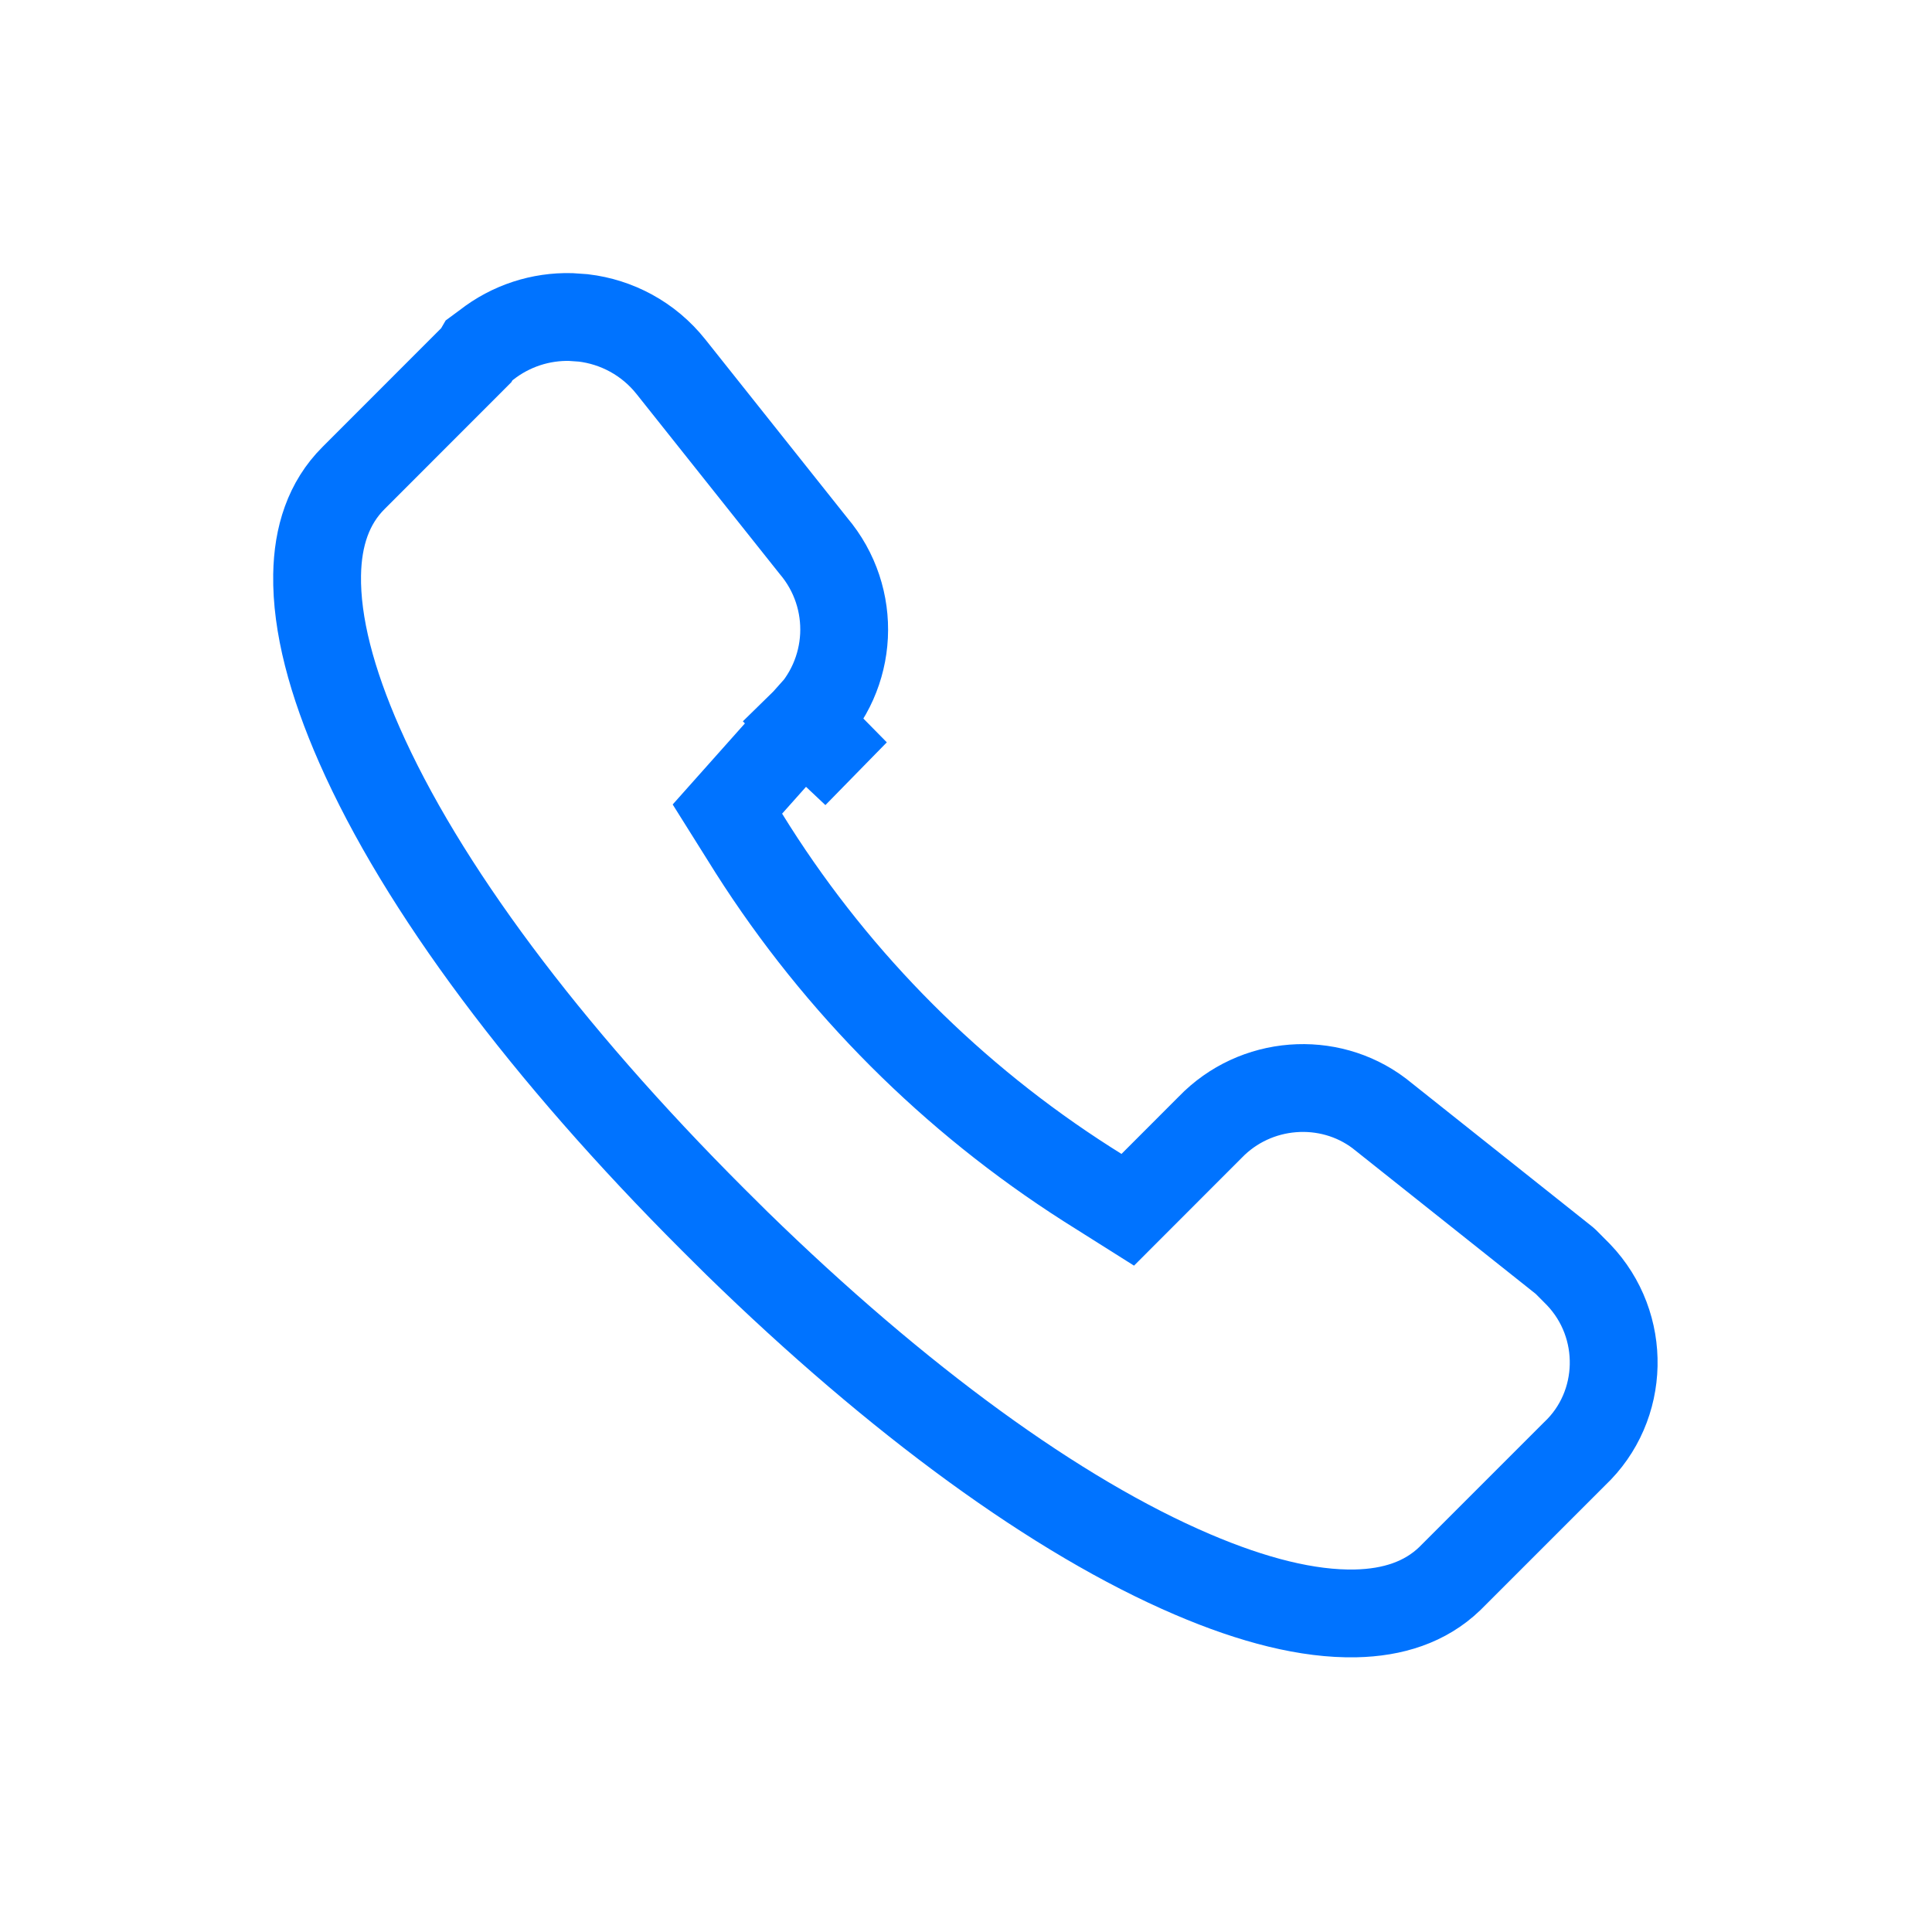
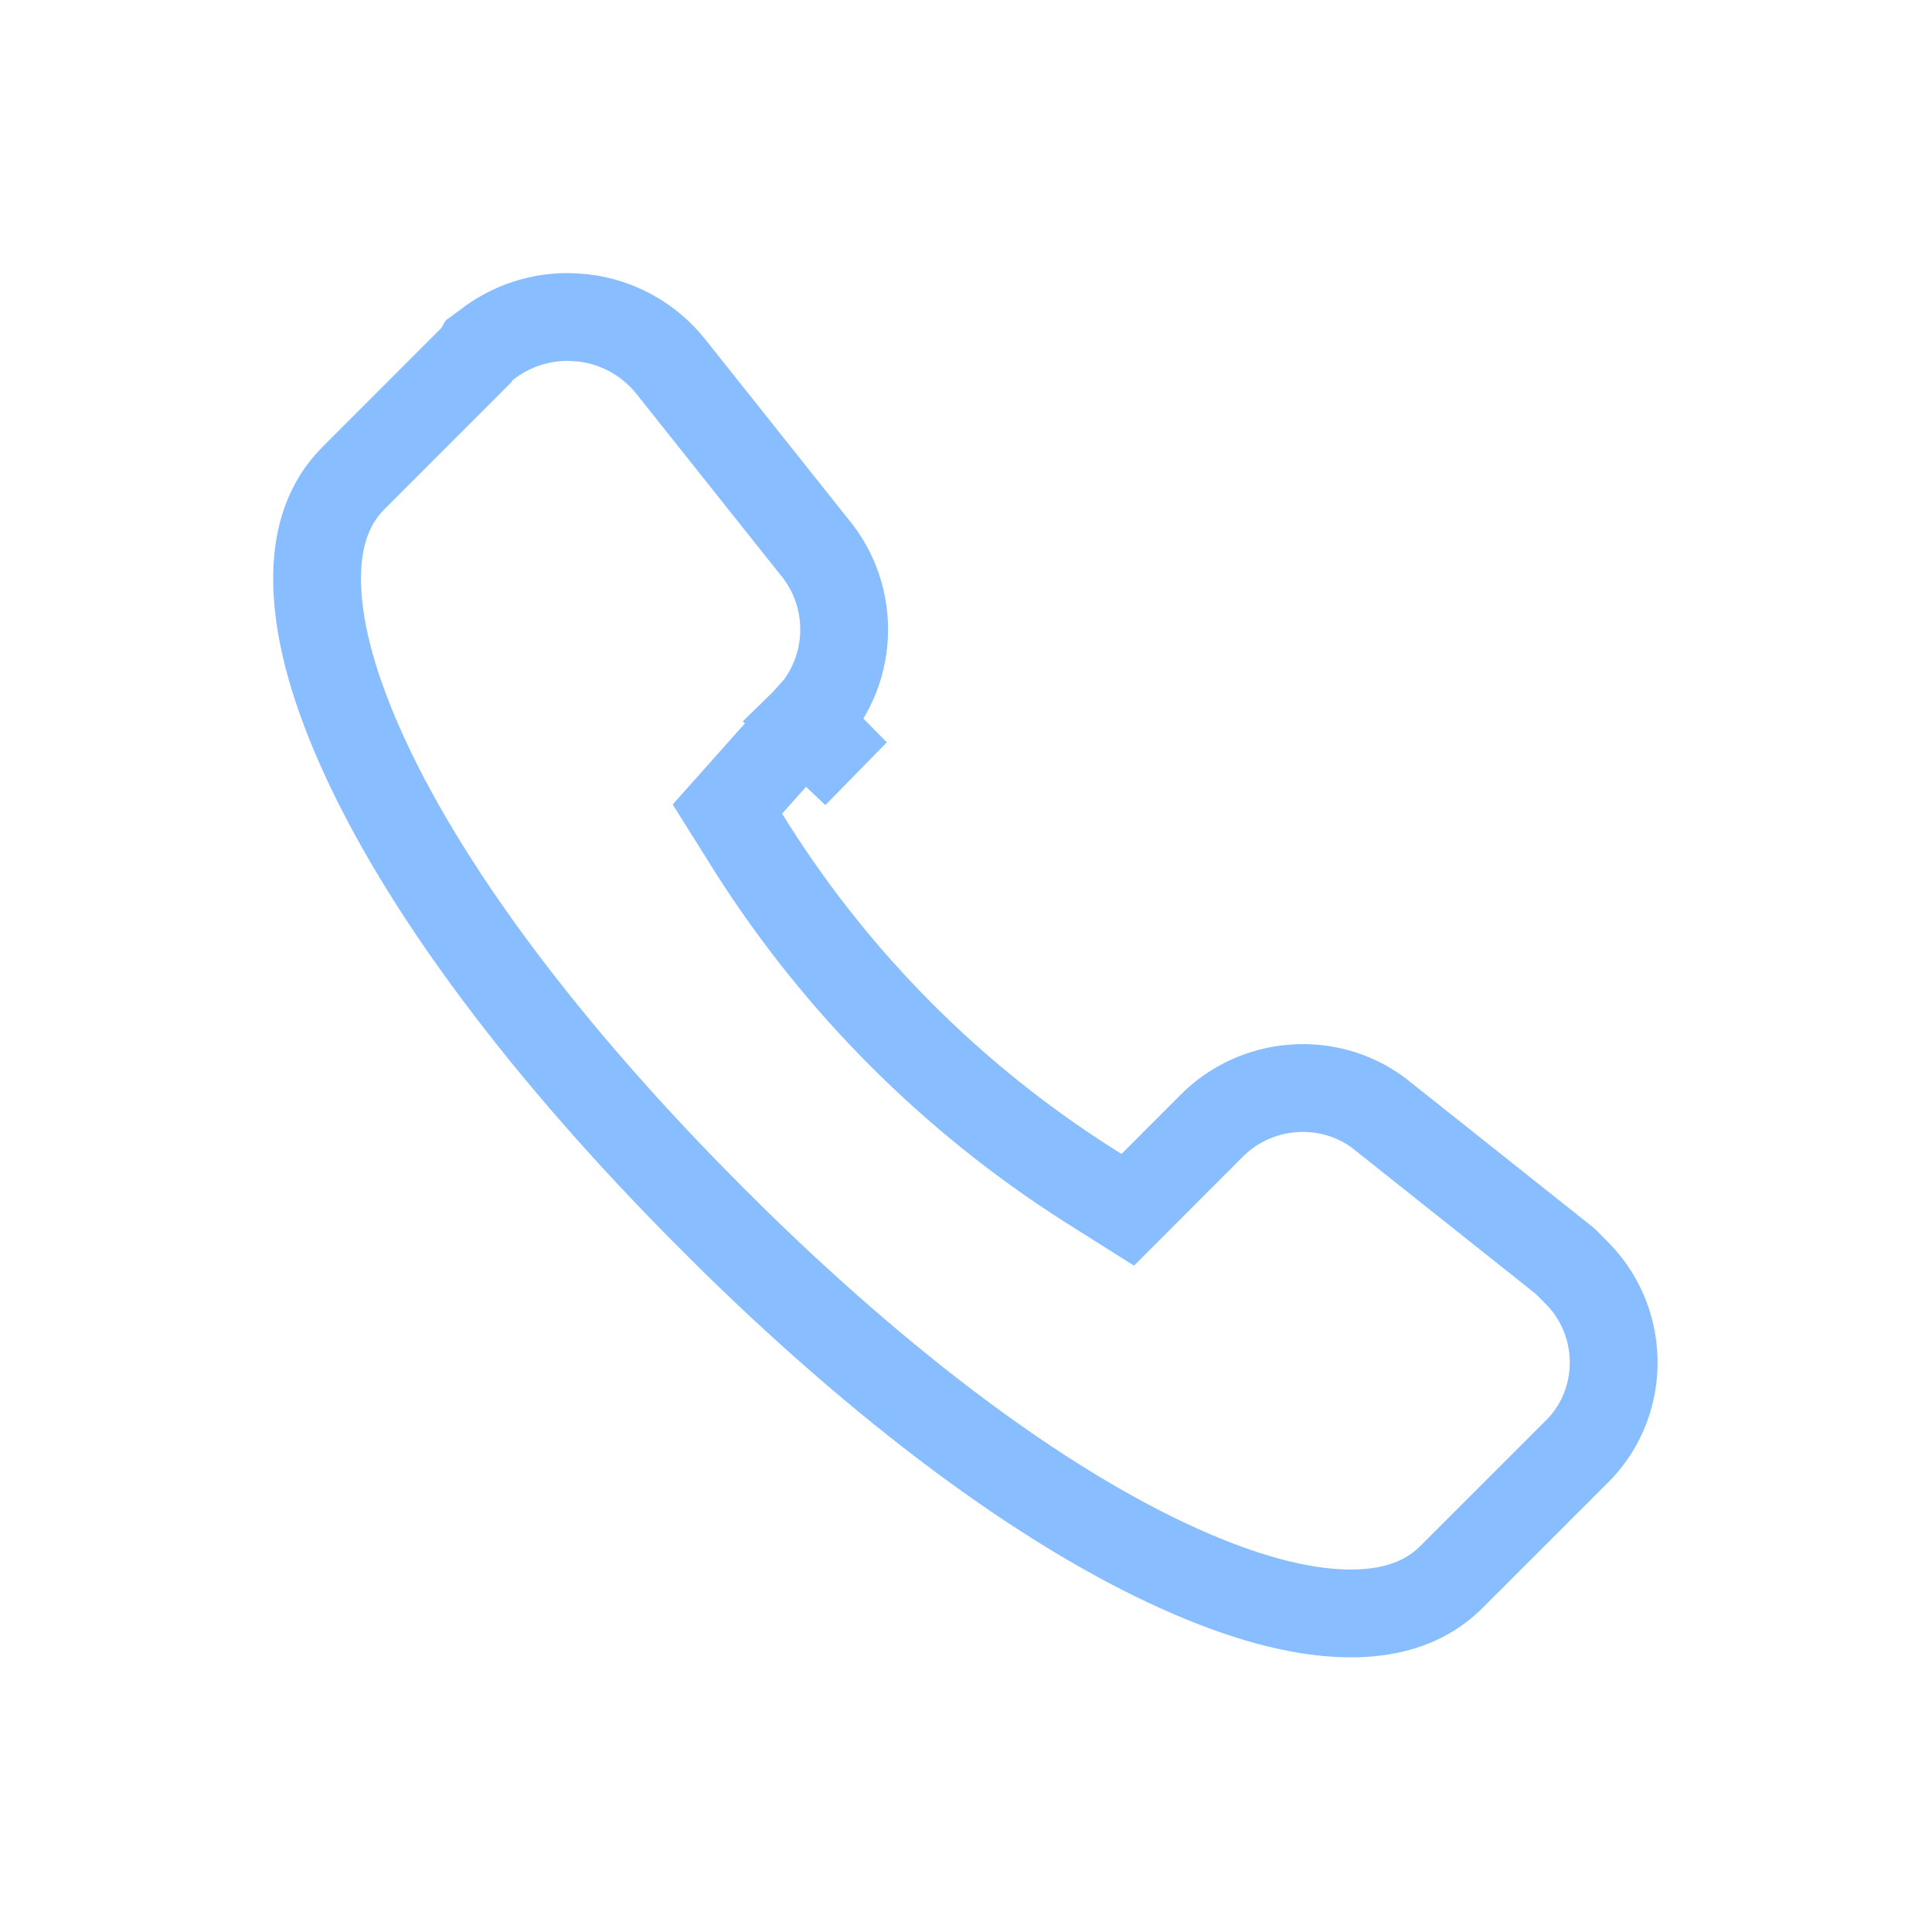
<svg xmlns="http://www.w3.org/2000/svg" width="22px" height="22px" viewBox="0 0 22 22" version="1.1">
  <g id="页面-1" stroke="none" strokeWidth="1" fill="none" fillRule="evenodd">
    <g id="灵动课堂Guide-图标和图片（补充）" transform="translate(-930, -204)">
      <g id="call" transform="translate(930, 204)">
        <rect id="矩形" x="0" y="0" width="22" height="22" />
-         <g id="电-话" transform="translate(3, 3)" fillRule="nonzero" stroke="#0073FF" strokeWidth="1.2">
+         <g id="电-话" transform="translate(3, 3)" fillRule="nonzero" stroke="#88beff" strokeWidth="1.2">
          <path d="M3.498,0.61 L3.642,0.62 C4.021,0.665 4.384,0.854 4.64,1.176 L4.64,1.176 L6.263,3.216 C6.514,3.512 6.629,3.88 6.611,4.241 C6.593,4.6 6.444,4.952 6.168,5.221 L6.168,5.221 L6.742,5.804 L6.147,5.243 L5.283,6.213 L5.574,6.677 C6.549,8.208 7.847,9.506 9.379,10.484 L9.379,10.484 L9.842,10.776 L10.781,9.836 C11.039,9.569 11.376,9.421 11.721,9.394 C12.064,9.367 12.416,9.46 12.704,9.677 L12.704,9.677 L14.812,11.353 L14.831,11.37 L14.975,11.515 C15.251,11.804 15.383,12.177 15.375,12.547 C15.367,12.917 15.218,13.284 14.929,13.556 L14.929,13.556 L13.508,14.977 C13.229,15.245 12.861,15.363 12.436,15.372 C11.893,15.383 11.266,15.222 10.579,14.928 C9.036,14.269 7.225,12.946 5.391,11.157 L5.391,11.157 L5.118,10.886 C3.216,8.985 1.802,7.095 1.093,5.485 C0.777,4.767 0.602,4.113 0.611,3.547 C0.618,3.107 0.741,2.727 1.026,2.443 L1.026,2.443 L2.423,1.045 L2.455,0.99 L2.535,0.931 C2.82,0.707 3.161,0.602 3.498,0.61 Z" id="路径" />
        </g>
      </g>
    </g>
  </g>
</svg>
